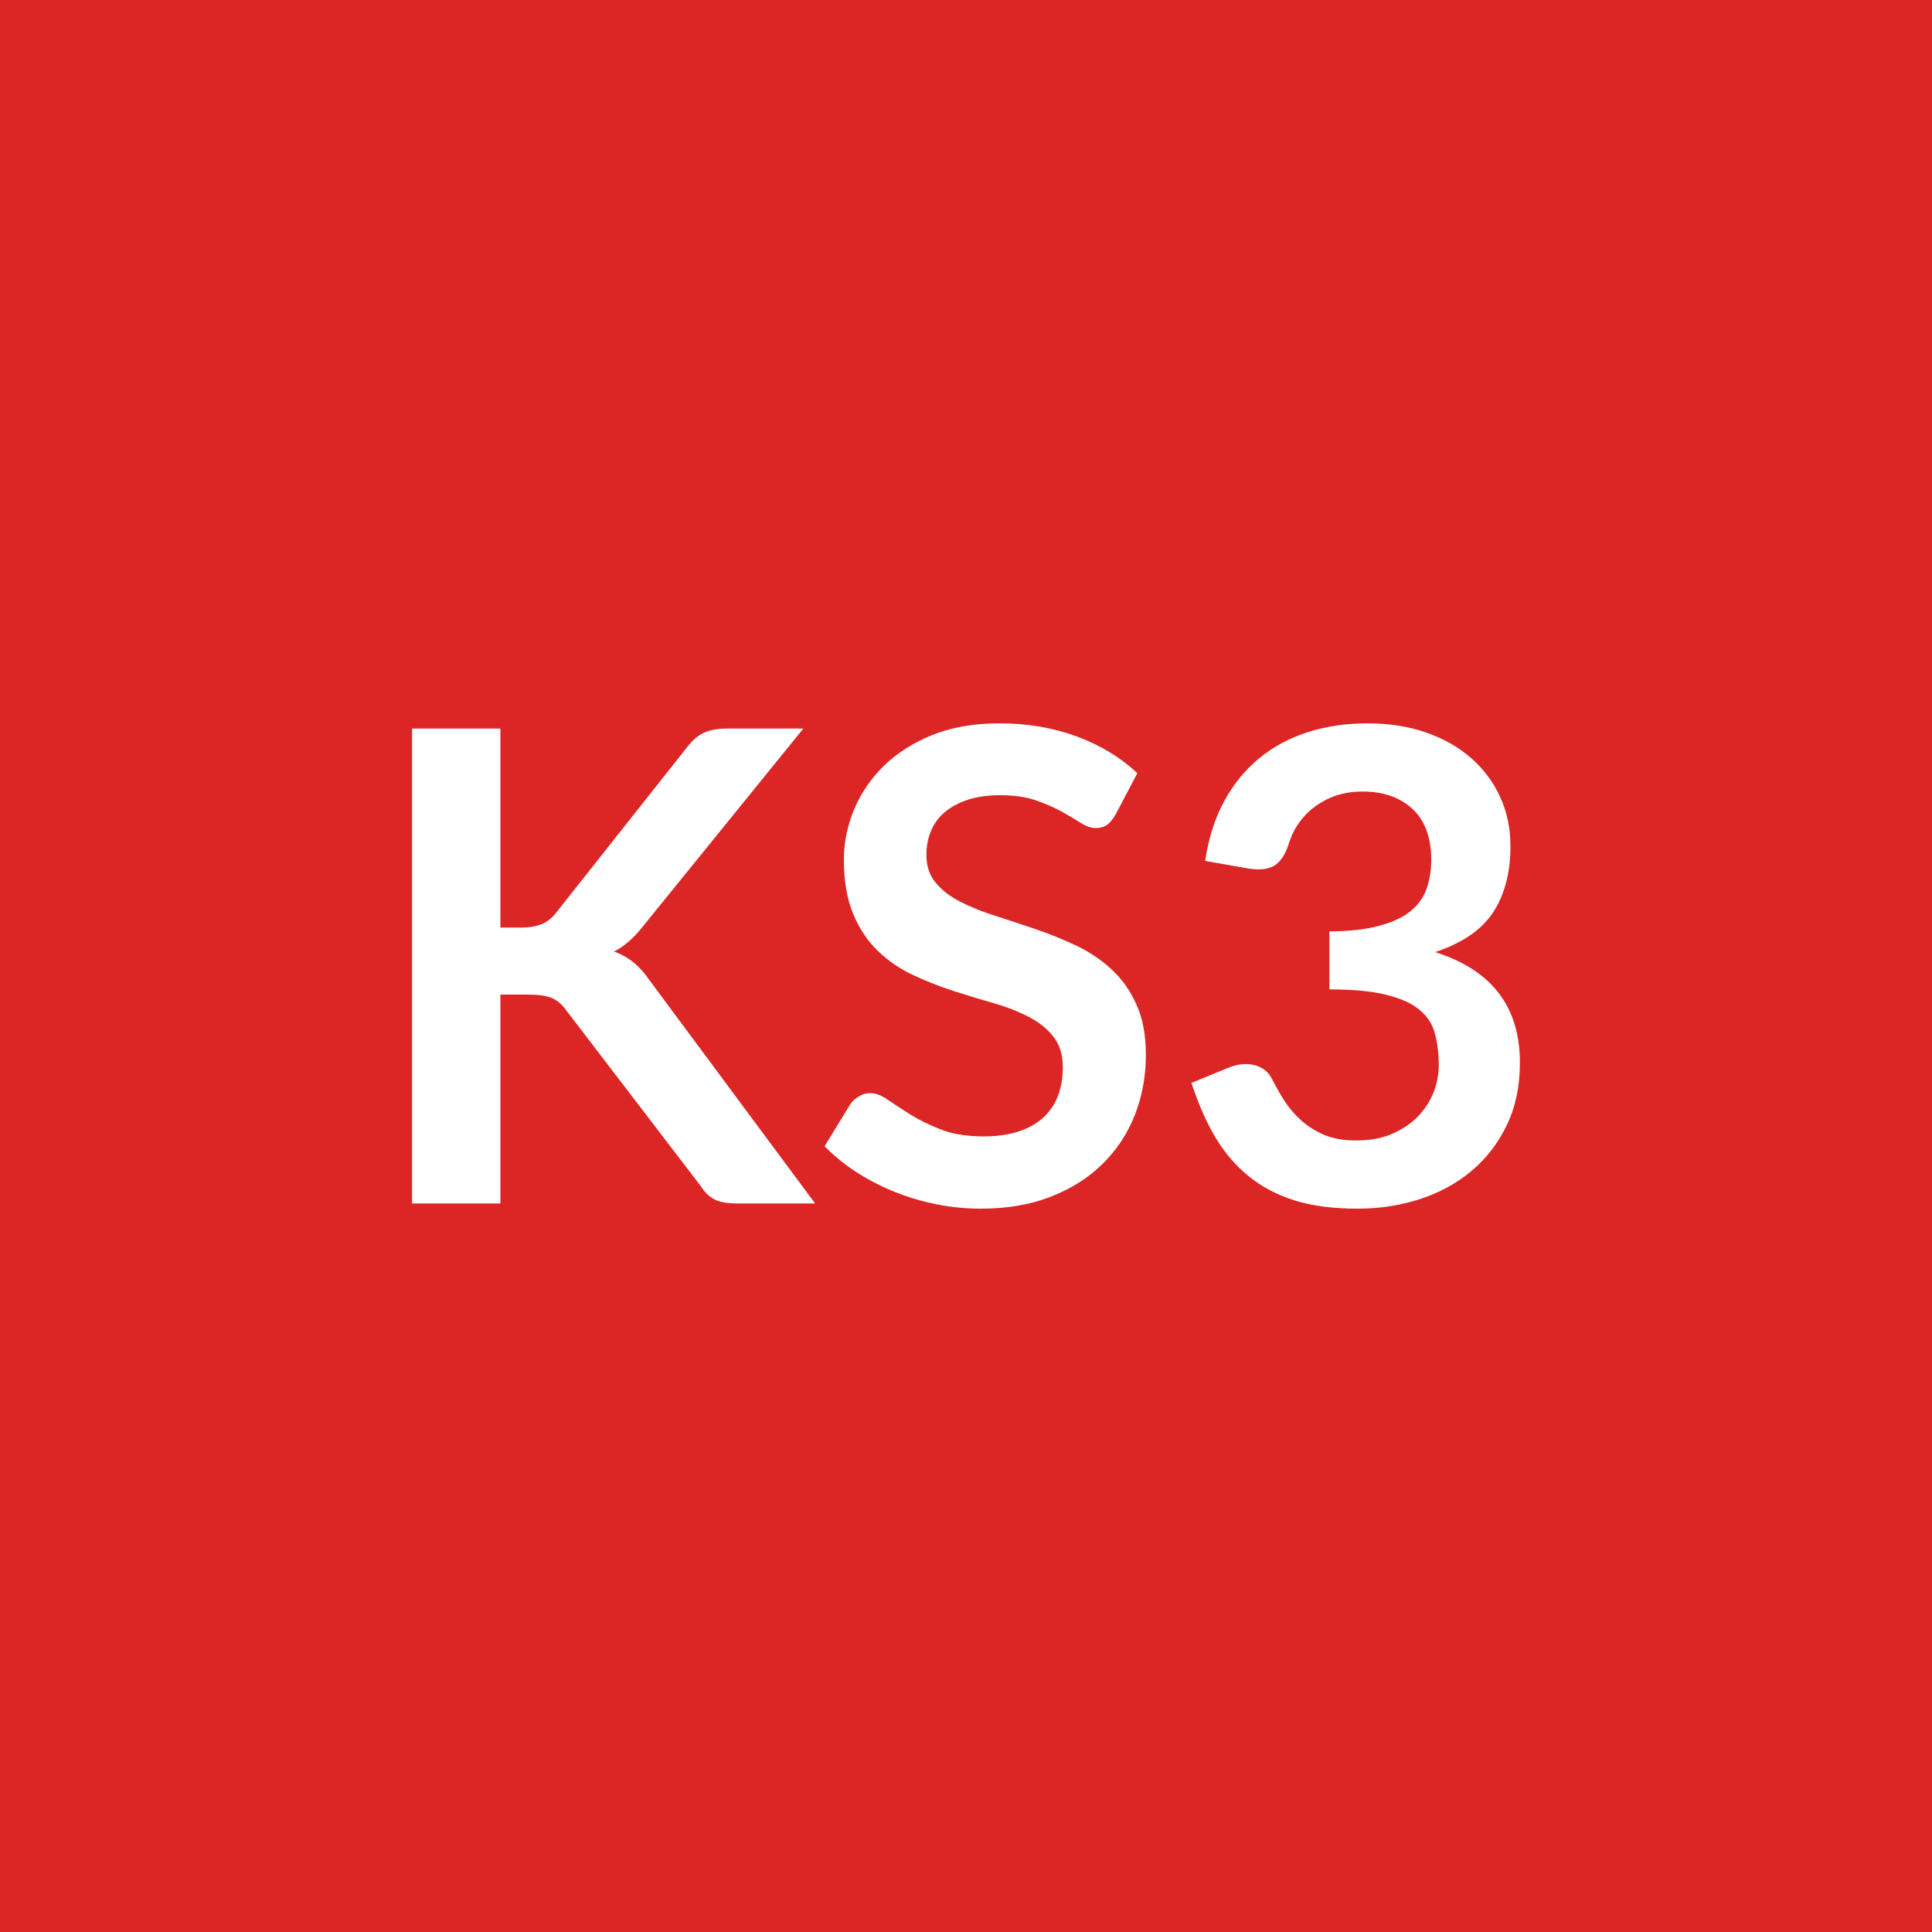
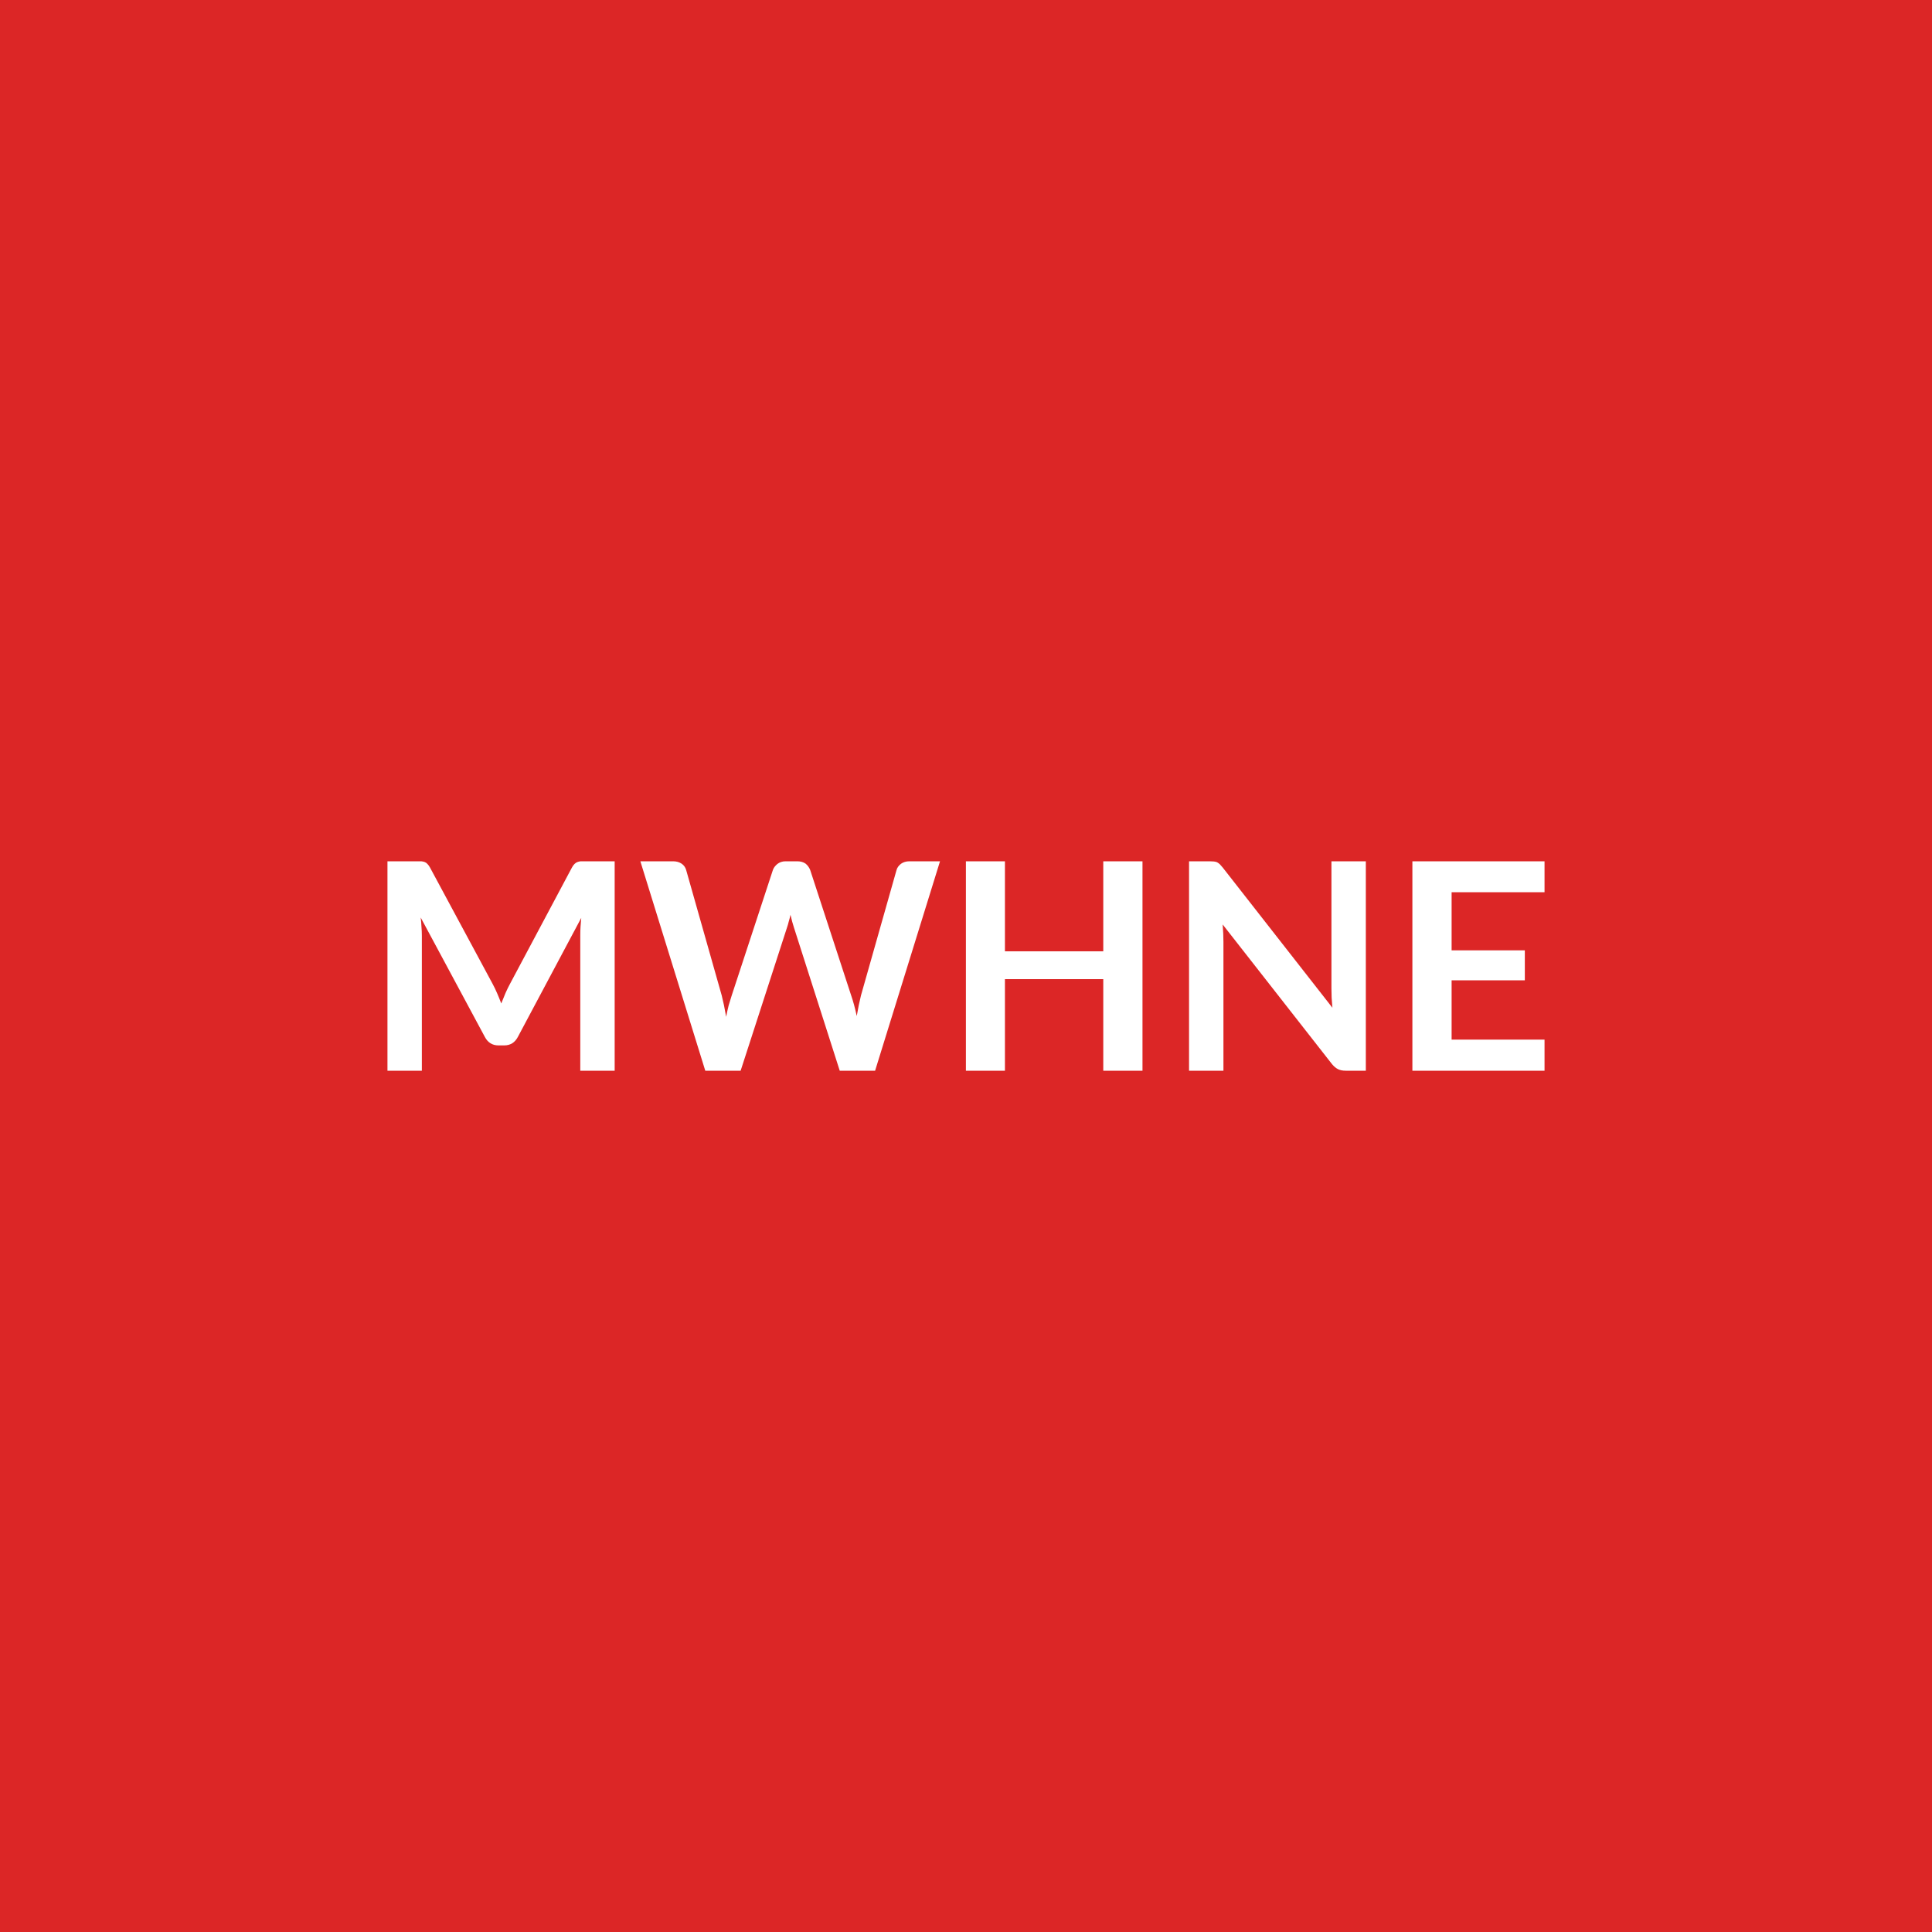
<svg xmlns="http://www.w3.org/2000/svg" width="100" height="100" viewBox="0 0 100 100">
  <rect width="100%" height="100%" fill="#dc2626" />
-   <path fill="#ffffff" d="M25.9 37.71v10.3h1.07q.65 0 1.07-.18.43-.18.73-.57l6.79-8.58q.42-.55.89-.76t1.18-.21h3.95L33.3 47.92q-.73.94-1.52 1.33.56.2 1.02.57.45.37.85.96l8.54 11.51h-4.03q-.82 0-1.22-.23t-.67-.67l-6.95-9.08q-.32-.46-.75-.65-.42-.18-1.22-.18H25.9v10.81h-4.57V37.71zm32.97 2.31-1.14 2.16q-.21.36-.44.52t-.57.16q-.35 0-.77-.26-.42-.27-.99-.59-.58-.32-1.36-.59-.77-.26-1.82-.26-.96 0-1.67.23t-1.2.64q-.48.4-.72.97t-.24 1.25q0 .87.49 1.45.48.58 1.28.98.8.41 1.82.73 1.02.33 2.09.69 1.07.37 2.09.85 1.02.49 1.82 1.23t1.28 1.81q.49 1.07.49 2.6 0 1.66-.57 3.12-.57 1.45-1.67 2.53-1.09 1.08-2.68 1.7-1.58.62-3.62.62-1.17 0-2.31-.23t-2.18-.65q-1.05-.43-1.97-1.02-.91-.6-1.63-1.33l1.34-2.19q.17-.24.45-.4.27-.16.57-.16.43 0 .92.35.5.34 1.18.77.68.42 1.58.77.91.35 2.19.35 1.95 0 3.03-.92 1.07-.93 1.07-2.67 0-.96-.49-1.58-.48-.61-1.28-1.02-.8-.42-1.82-.71t-2.07-.63q-1.06-.34-2.08-.82-1.02-.47-1.82-1.24-.8-.76-1.28-1.91-.49-1.15-.49-2.83 0-1.34.54-2.62.54-1.27 1.56-2.26 1.02-.98 2.51-1.58 1.5-.59 3.44-.59 2.17 0 4.01.68 1.83.68 3.13 1.9m5.72 4.93-2.21-.39q.26-1.77.99-3.1.73-1.34 1.83-2.23 1.09-.89 2.51-1.34t3.06-.45q1.7 0 3.06.48 1.37.48 2.34 1.34t1.49 2.02q.52 1.15.52 2.5 0 1.17-.27 2.06-.26.89-.75 1.56-.5.66-1.23 1.12t-1.65.76q2.21.7 3.3 2.13T78.67 55q0 1.83-.68 3.24t-1.84 2.38q-1.15.96-2.67 1.45t-3.22.49q-1.86 0-3.23-.42-1.38-.43-2.4-1.26t-1.74-2.04q-.71-1.21-1.22-2.79l1.85-.76q.73-.31 1.37-.17.64.15.93.69.3.6.67 1.18.37.57.88 1.02t1.19.74q.69.28 1.64.28 1.08 0 1.87-.35.8-.35 1.34-.91.53-.56.8-1.25.26-.69.26-1.39 0-.88-.19-1.6-.18-.73-.78-1.24-.59-.51-1.71-.79-1.11-.29-2.98-.29v-3q1.55-.01 2.57-.29 1.02-.27 1.62-.75.6-.49.84-1.17t.24-1.49q0-1.74-.97-2.64t-2.58-.9q-.75 0-1.38.21-.63.22-1.13.6t-.84.89-.51 1.12q-.29.79-.76 1.04-.47.26-1.32.12" />
+   <path fill="#ffffff" d="M30.295 44.58h1.52v10.84h-1.78v-7q0-.42.05-.91l-3.28 6.16q-.23.44-.71.44h-.29q-.48 0-.71-.44l-3.32-6.18q.03.24.04.48.02.24.02.45v7h-1.78V44.58h1.75q.1.01.18.04t.14.1q.07.07.13.18l3.24 6.02q.13.24.24.5.11.25.21.52.11-.28.22-.54.11-.25.24-.49l3.2-6.01q.06-.11.13-.18t.15-.1.17-.04zm16.78 0h1.58l-3.36 10.84h-1.83l-2.37-7.41q-.09-.27-.18-.66-.04.19-.09.35-.04.17-.09.31l-2.4 7.41h-1.83l-3.36-10.84h1.69q.26 0 .44.12t.24.33l1.84 6.49q.06.24.12.52.05.28.11.59.06-.31.13-.59.08-.28.16-.52l2.13-6.49q.06-.17.23-.31.18-.14.43-.14h.6q.26 0 .43.12.16.13.24.33l2.12 6.49q.16.46.29 1.07.1-.59.22-1.07l1.84-6.49q.05-.18.23-.32.18-.13.44-.13m10.03 0h2.03v10.84h-2.03v-4.74h-5.09v4.74h-2.02V44.58h2.02v4.66h5.09zm11.81 0h1.78v10.84h-1.04q-.24 0-.4-.08t-.31-.26l-5.66-7.23q.04.49.04.91v6.66h-1.78V44.58h1.06q.13 0 .22.01.1.01.17.04.07.04.14.1.06.06.15.17l5.68 7.26-.04-.52q-.01-.26-.01-.47zm11.03 1.6h-4.81v3.01h3.79v1.55h-3.79v3.07h4.81v1.61h-6.84V44.58h6.84z" />
</svg>
